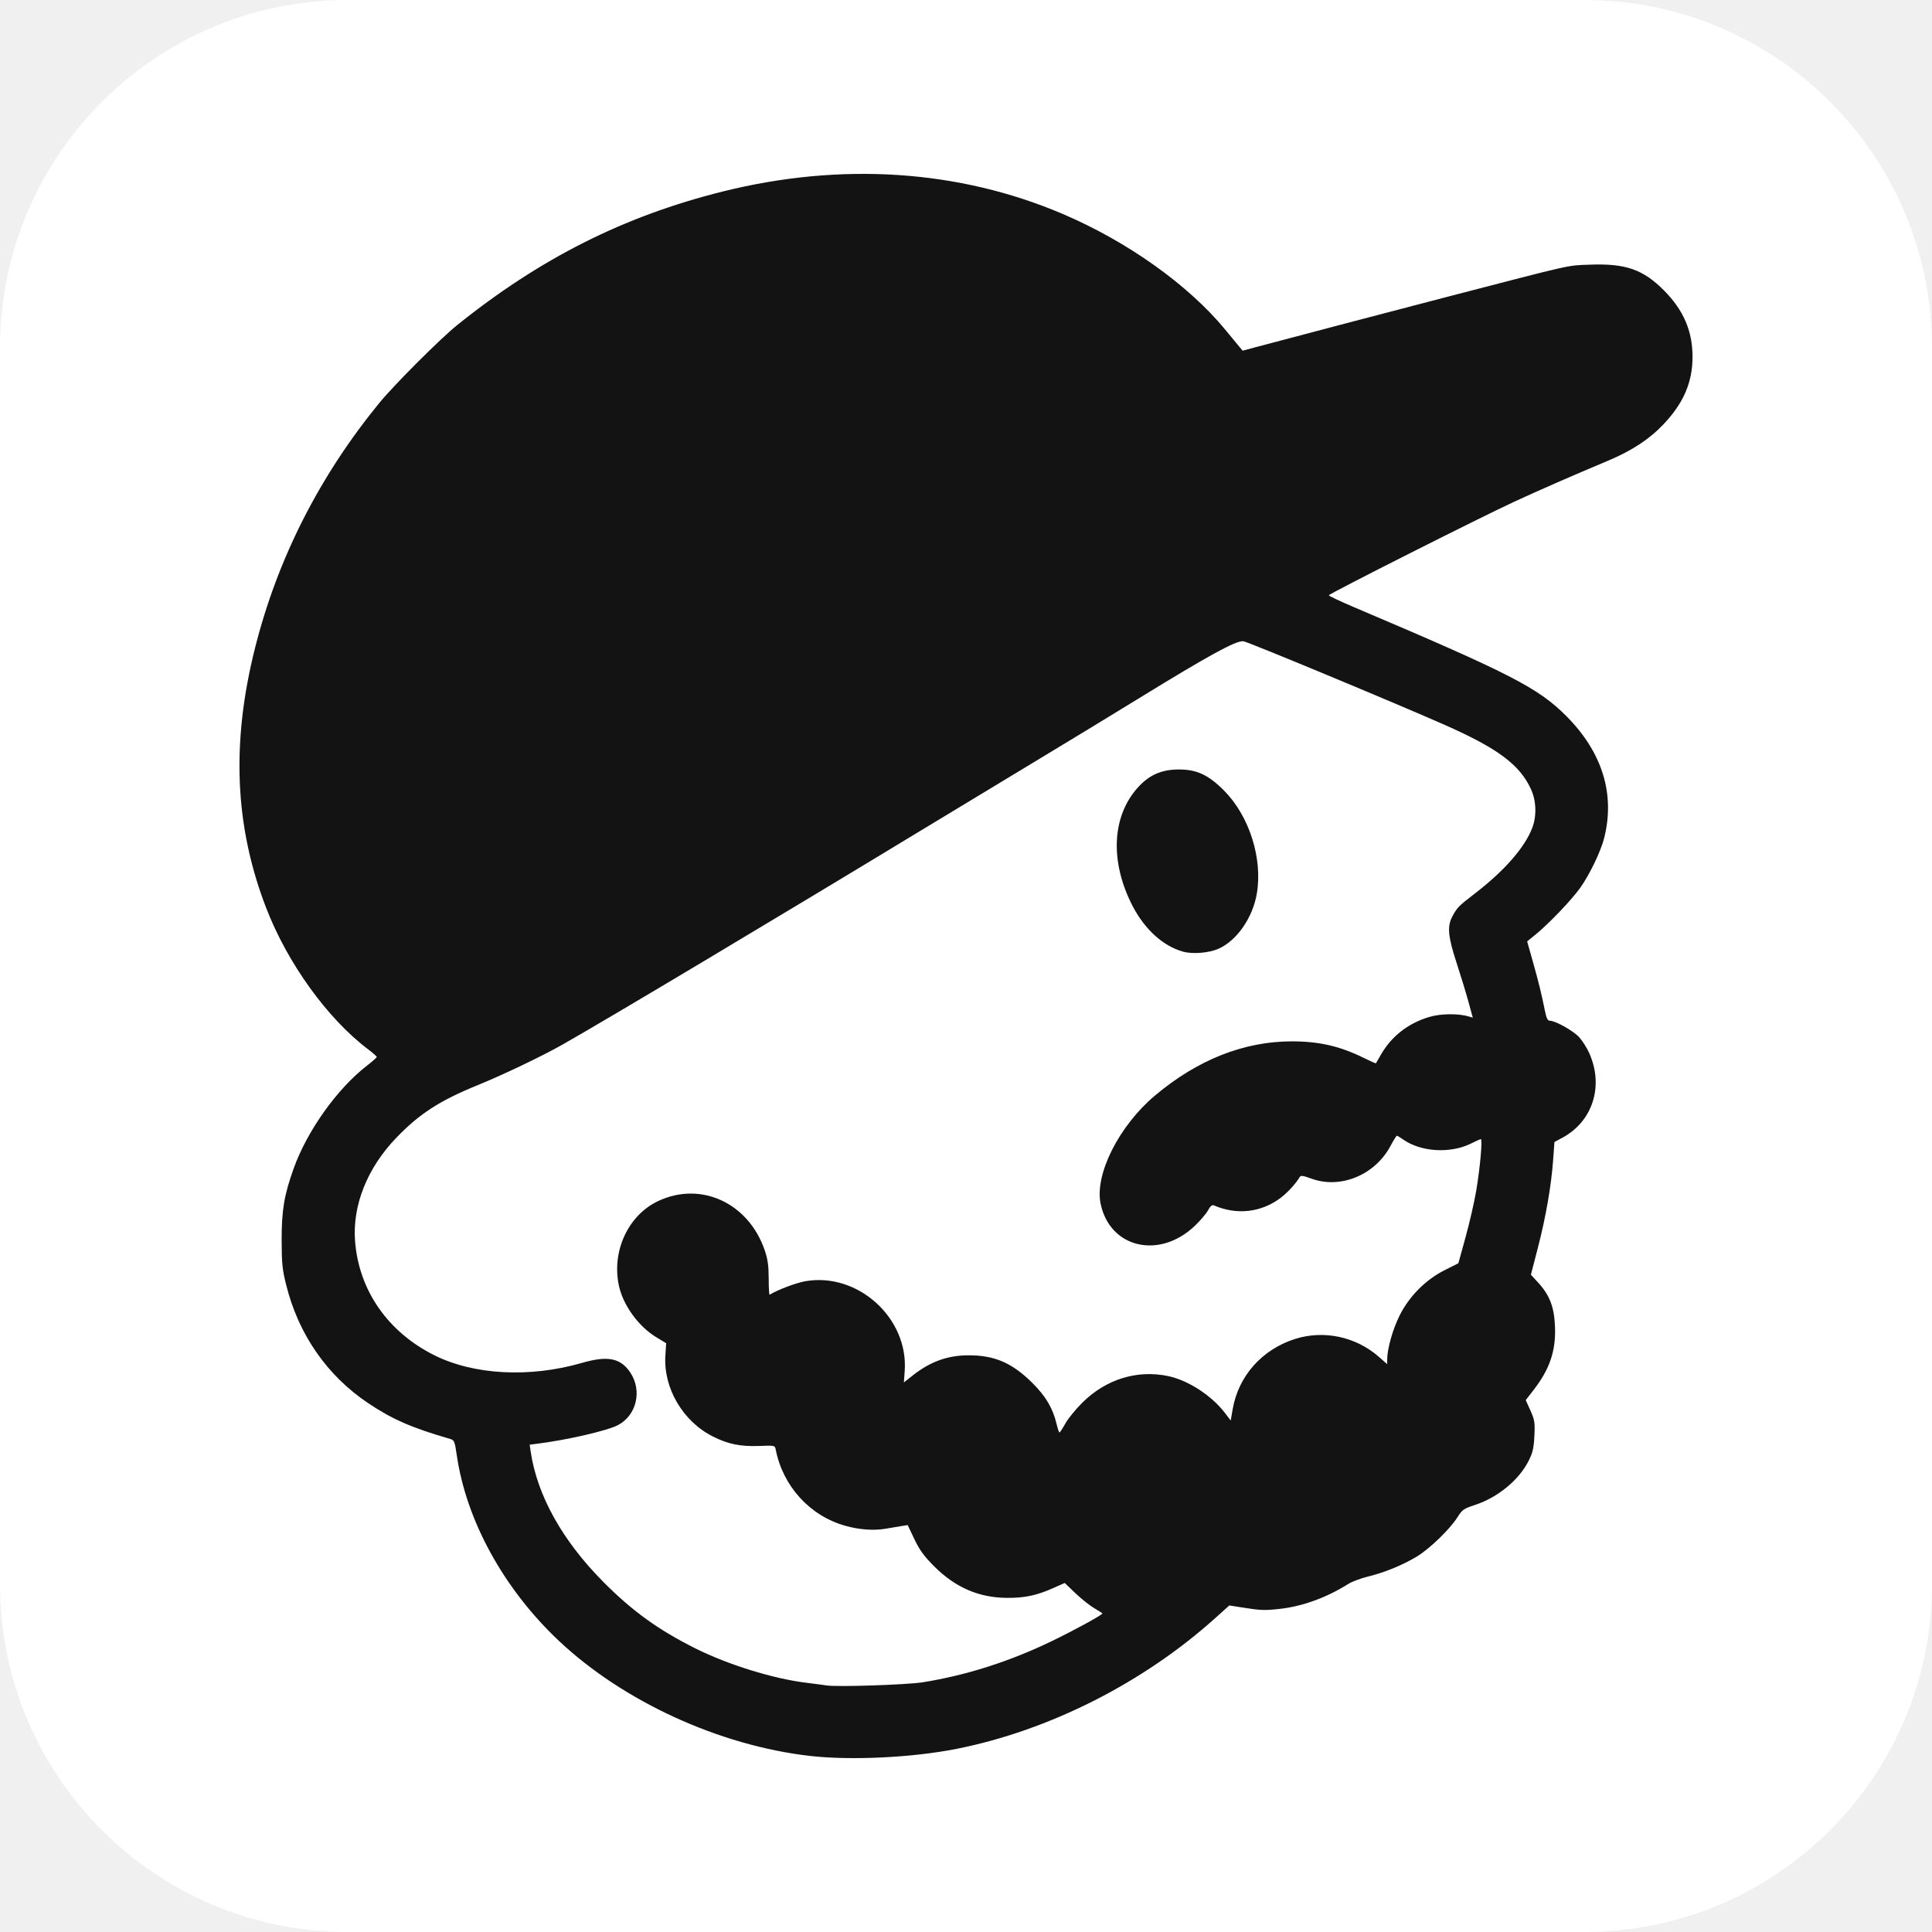
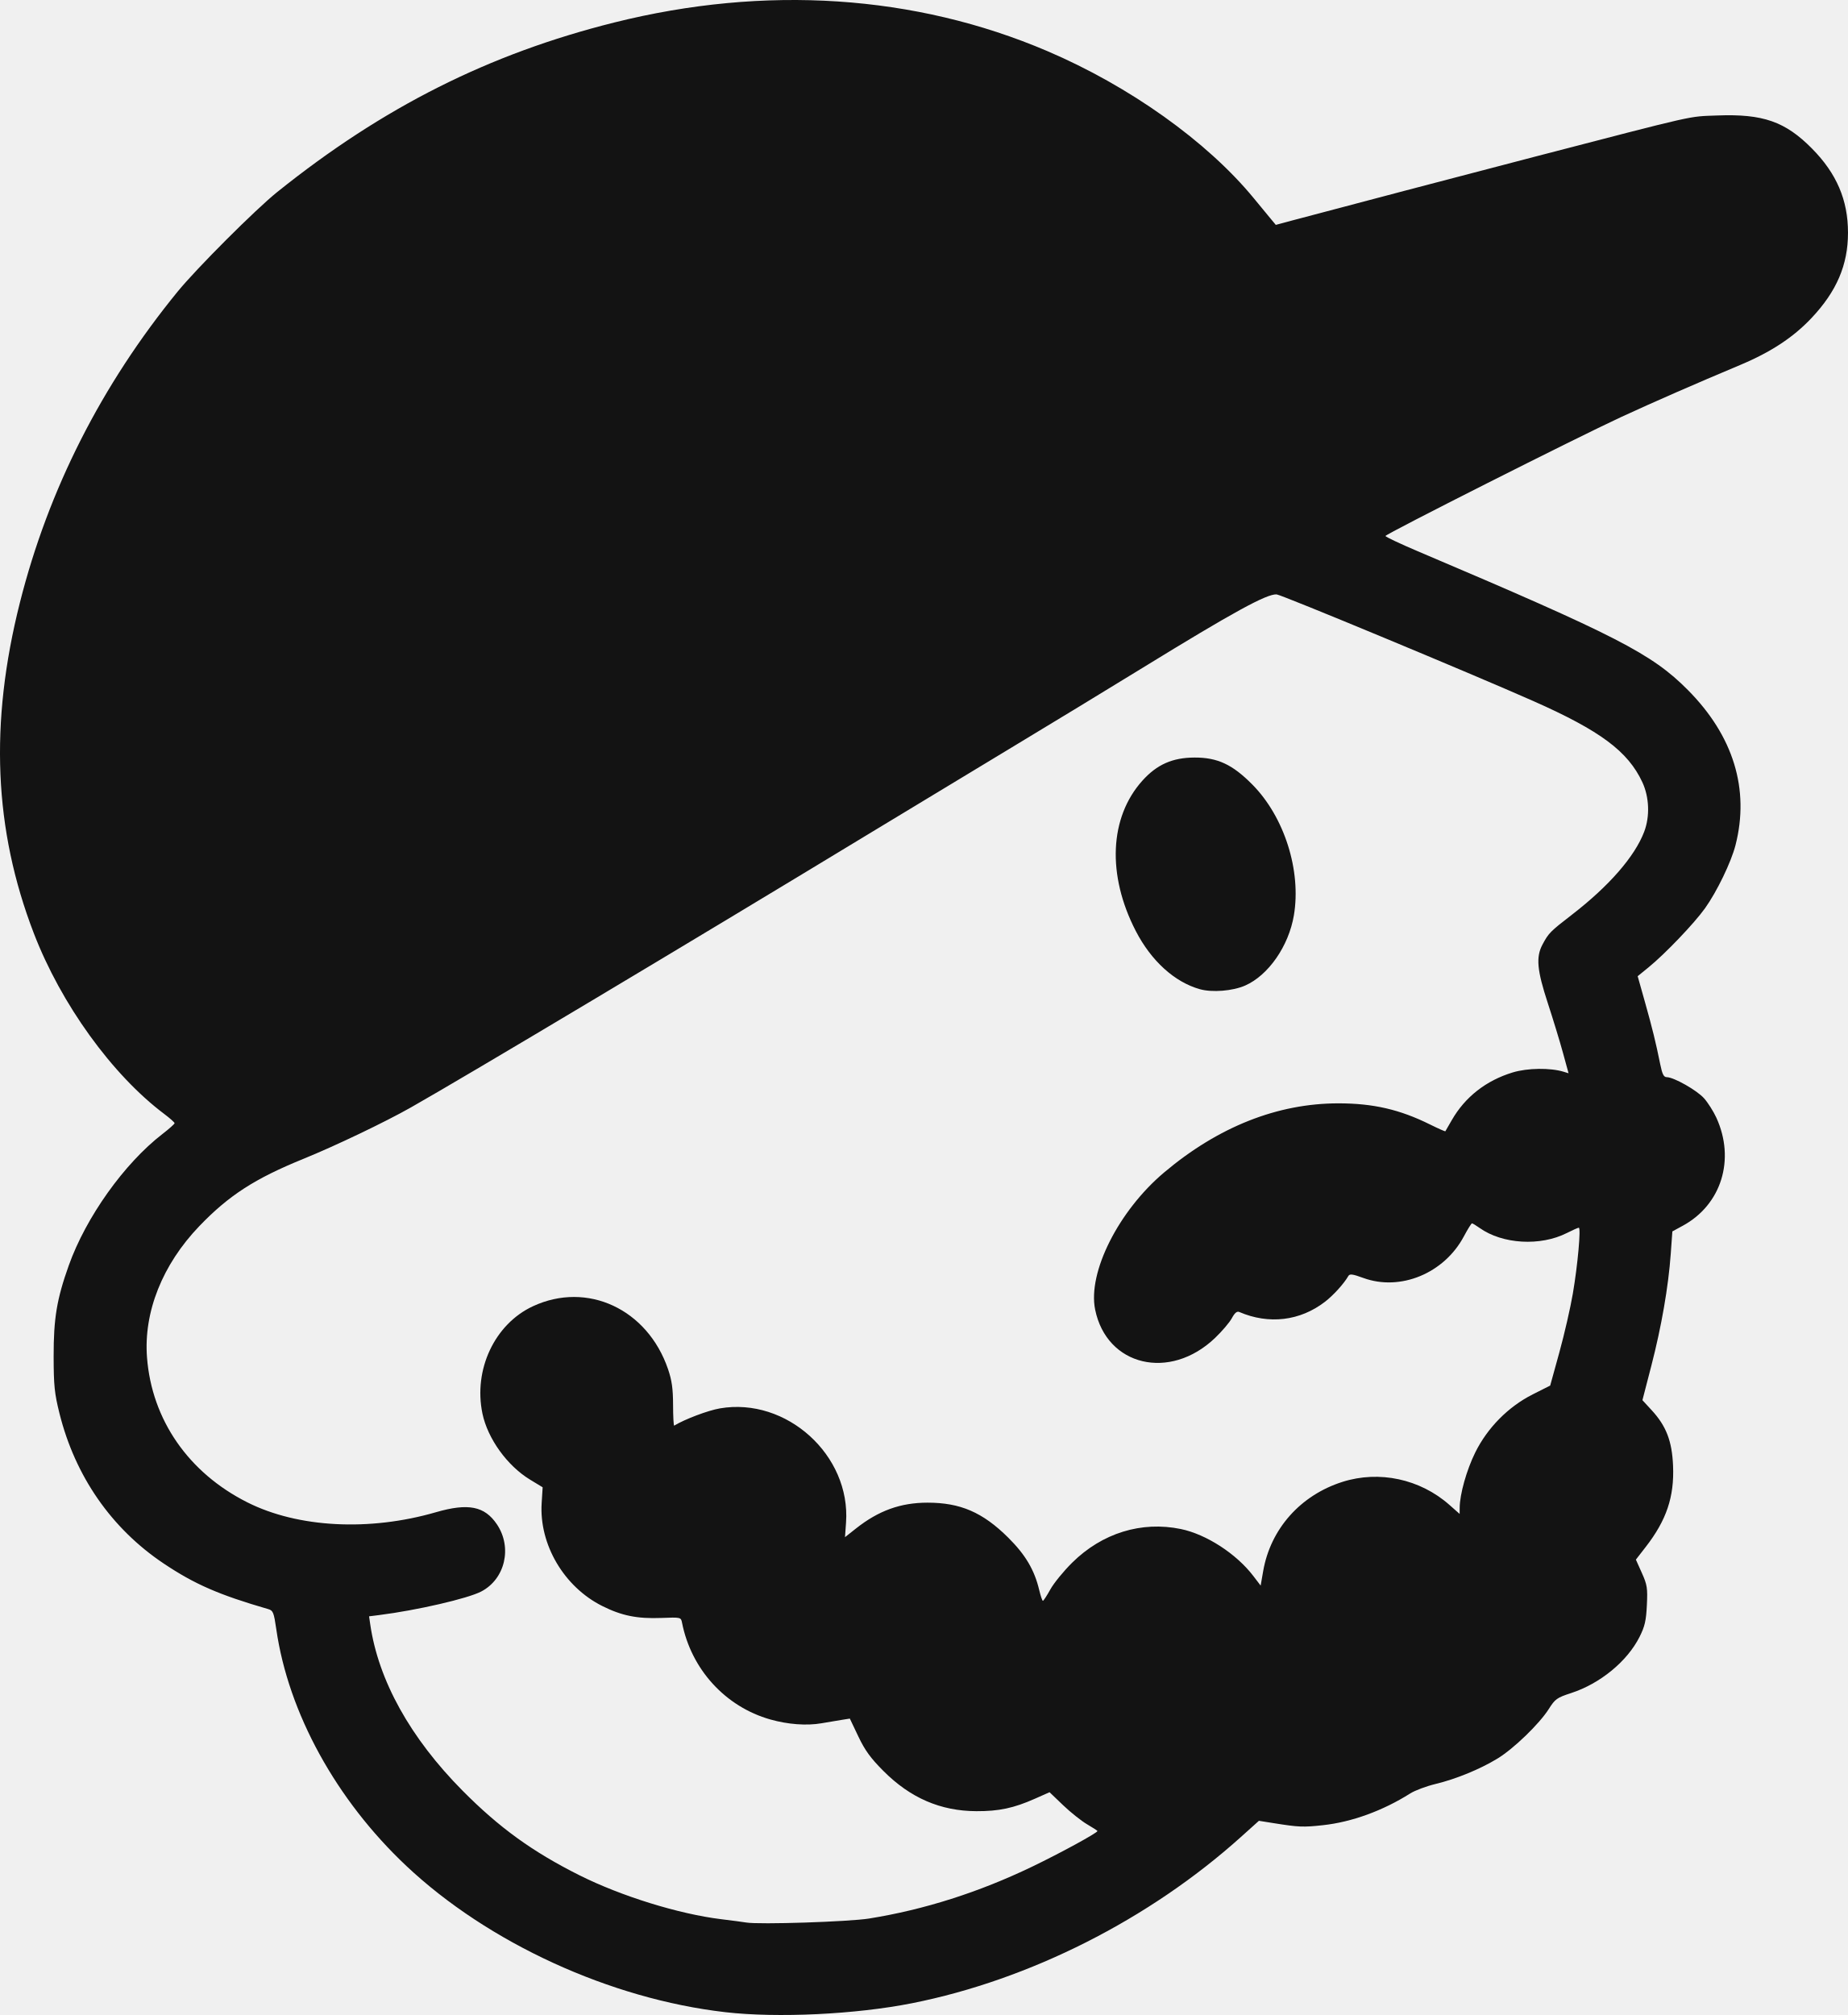
- <svg xmlns="http://www.w3.org/2000/svg" viewBox="0 0 1000 1000">
-   <rect width="1000" height="1000" rx="180" fill="#fff" />
-   <svg x="110" y="90" width="780" height="820" viewBox="0 0 900 981.25">
-     <g id="g1" transform="translate(-181.2303,-145.74)">
-       <path style="fill:#131313;fill-opacity:1;stroke-width:1.063" d="m 534.48,1125.617 c -56.002,-6.423 -115.505,-33.707 -155.388,-71.251 -34.143,-32.14 -57.42,-74.498 -63.292,-115.171 -1.187,-8.22 -1.566,-9.175 -3.914,-9.856 -24.042,-6.968 -35.838,-12.111 -50.928,-22.205 -25.423,-17.005 -43.117,-42.485 -50.76,-73.095 -2.428,-9.726 -2.819,-13.54 -2.845,-27.745 -0.034,-18.526 1.533,-27.947 7.37,-44.31 8.388,-23.518 27.039,-49.684 45.645,-64.038 3.237,-2.497 5.885,-4.858 5.885,-5.247 0,-0.389 -2.271,-2.413 -5.047,-4.498 -25.383,-19.068 -50.259,-53.543 -63.528,-88.041 -19.427,-50.509 -21.598,-102.153 -6.766,-160.94 13.911,-55.138 39.714,-106.017 76.808,-151.45 9.261,-11.343 37.921,-40.004 48.473,-48.475 51.505,-41.347 103.164,-67.337 164.164,-82.591 73.517,-18.385 146.504,-13.576 210.88,13.895 40.049,17.09 77.841,44.004 100.548,71.607 3.451,4.196 7.288,8.847 8.525,10.336 l 2.25,2.707 8.907,-2.389 c 17.125,-4.593 88.843,-23.442 117.287,-30.826 80.31,-20.849 74.367,-19.506 88.778,-20.058 22.271,-0.853 33.153,2.944 46.166,16.11 12.008,12.148 17.532,25.065 17.532,40.995 0,15.68 -5.51,28.539 -17.819,41.588 -8.851,9.382 -19.718,16.526 -34.693,22.806 -21.646,9.078 -42.448,18.175 -57.993,25.361 -21.625,9.997 -114.755,56.997 -114.755,57.912 0,0.416 7.053,3.75 15.673,7.409 96.996,41.174 114.056,49.933 131.561,67.55 22.218,22.36 30.212,48.364 23.241,75.603 -2.119,8.279 -9.025,22.577 -14.845,30.733 -5.265,7.378 -19.462,22.223 -27.54,28.797 l -5.261,4.281 3.555,12.622 c 3.612,12.822 5.244,19.471 7.47,30.436 0.948,4.668 1.684,6.11 3.12,6.11 3.468,0 14.803,6.435 18.25,10.361 1.877,2.137 4.54,6.349 5.918,9.36 9.323,20.364 2.48,42.401 -16.345,52.633 l -5.072,2.757 -0.792,10.993 c -1.154,16.015 -4.514,35.366 -9.45,54.438 l -4.337,16.755 4.463,4.841 c 7.127,7.732 9.95,15.052 10.455,27.116 0.634,15.127 -3.192,26.482 -13.316,39.52 l -4.791,6.17 2.898,6.457 c 2.607,5.808 2.853,7.386 2.455,15.709 -0.362,7.578 -1.009,10.379 -3.576,15.477 -6.006,11.929 -19.213,22.76 -33.347,27.349 -6.844,2.222 -7.762,2.876 -10.815,7.706 -4.595,7.27 -17.154,19.406 -25.036,24.194 -8.58,5.212 -20.176,9.965 -30.196,12.376 -4.437,1.068 -9.954,3.132 -12.259,4.587 -13.4,8.459 -28.507,13.951 -42.562,15.475 -9.624,1.043 -11.672,0.958 -23.978,-0.998 l -7.175,-1.141 -8.763,7.877 c -44.637,40.124 -102.907,69.574 -160.176,80.953 -27.382,5.441 -65.552,7.273 -90.916,4.364 z m 70.075,-45.616 c 26.757,-4.294 53.328,-12.745 79.281,-25.217 13.704,-6.586 31.877,-16.497 31.877,-17.385 0,-0.181 -2.271,-1.654 -5.047,-3.273 -2.776,-1.619 -8.027,-5.797 -11.669,-9.283 l -6.622,-6.339 -7.191,3.19 c -10.251,4.548 -17.509,6.09 -28.442,6.041 -17.474,-0.077 -32.153,-6.424 -45.267,-19.571 -6.257,-6.273 -9.011,-10.061 -12.219,-16.806 l -4.142,-8.708 -3.719,0.584 c -2.045,0.321 -6.588,1.084 -10.094,1.694 -7.195,1.253 -16.359,0.571 -24.914,-1.854 -21.912,-6.212 -38.536,-24.437 -43.004,-47.149 -0.517,-2.63 -0.615,-2.653 -10.008,-2.29 -11.805,0.456 -19.346,-1.065 -28.85,-5.82 -18.609,-9.31 -30.76,-29.941 -29.499,-50.085 l 0.484,-7.723 -6.152,-3.737 c -11.096,-6.74 -20.616,-19.947 -23.167,-32.137 -4.484,-21.434 5.958,-43.633 24.599,-52.292 26.448,-12.286 55.77,1.365 65.778,30.625 1.87,5.468 2.437,9.501 2.456,17.469 0.014,5.698 0.264,10.215 0.556,10.039 5.224,-3.158 16.479,-7.398 22.273,-8.392 32.417,-5.559 63.757,22.823 61.411,55.614 l -0.508,7.104 5.367,-4.242 c 10.979,-8.678 21.664,-12.54 34.755,-12.56 16.02,-0.025 26.941,4.691 39.335,16.988 8.43,8.363 12.8,15.751 15.137,25.59 0.683,2.873 1.486,5.224 1.786,5.223 0.3,-6.2e-4 1.939,-2.511 3.642,-5.578 1.703,-3.068 6.484,-8.924 10.626,-13.015 14.58,-14.403 33.709,-20.324 52.901,-16.373 12.392,2.551 27.041,12.04 35.315,22.876 l 3.566,4.67 1.23,-7.064 c 3.578,-20.545 18.164,-36.952 38.626,-43.448 17.872,-5.674 37.767,-1.405 52.01,11.16 l 5.047,4.452 0.018,-3.012 c 0.04,-6.561 3.351,-18.335 7.553,-26.858 5.943,-12.056 16.123,-22.353 28.024,-28.347 l 8.5,-4.281 4.456,-16.144 c 2.451,-8.879 5.416,-21.799 6.59,-28.711 2.37,-13.952 3.997,-32.023 2.884,-32.023 -0.396,0 -3.005,1.158 -5.798,2.574 -12.91,6.542 -31.379,5.463 -42.541,-2.485 -1.71,-1.217 -3.365,-2.213 -3.679,-2.213 -0.314,0 -2.096,2.863 -3.961,6.361 -9.588,17.988 -30.921,26.806 -48.95,20.233 -5.293,-1.93 -6.65,-2.103 -7.317,-0.934 -2.095,3.673 -7.287,9.397 -11.377,12.543 -12.151,9.346 -27.342,11.15 -41.735,4.957 -1.119,-0.481 -2.221,0.444 -3.618,3.04 -1.105,2.053 -4.789,6.383 -8.187,9.624 -22.025,21.008 -52.78,13.711 -58.386,-13.852 -3.679,-18.09 11.409,-48.058 33.619,-66.773 26.368,-22.219 55.182,-33.638 84.877,-33.638 16.904,0 29.866,2.987 44.555,10.269 4.02,1.993 7.402,3.486 7.514,3.318 0.113,-0.168 1.516,-2.595 3.12,-5.395 6.455,-11.271 16.71,-19.305 29.66,-23.238 7.241,-2.199 18.294,-2.344 24.872,-0.325 l 2.347,0.72 -2.719,-9.941 c -1.495,-5.468 -4.823,-16.374 -7.394,-24.237 -5.266,-16.103 -5.834,-22.397 -2.574,-28.514 2.974,-5.58 3.694,-6.31 14.368,-14.55 18.072,-13.953 30.608,-28.353 35.163,-40.394 2.824,-7.464 2.477,-16.812 -0.894,-24.073 -6.982,-15.04 -20.44,-25.065 -53.047,-39.517 -29.98,-13.288 -122.68,-51.804 -125.072,-51.967 -4.78,-0.325 -21.117,8.625 -65.326,35.791 -16.444,10.104 -45.199,27.592 -63.9,38.862 -18.701,11.269 -49.78,30.063 -69.066,41.764 -89.949,54.573 -196.122,118 -223.368,133.438 -12.606,7.143 -36.79,18.707 -52.364,25.039 -23.65,9.617 -36.295,17.793 -50.666,32.762 -17.953,18.7 -27.164,41.845 -25.454,63.958 2.348,30.359 20.22,56.146 48.898,70.553 24.617,12.367 59.387,14.185 91.777,4.799 15.751,-4.565 23.756,-2.983 29.724,5.872 7.604,11.284 4.009,26.675 -7.648,32.737 -6.617,3.441 -31.331,9.143 -49.631,11.451 l -4.972,0.627 0.571,3.931 c 3.963,27.298 19.524,55.32 44.968,80.98 17.877,18.028 34.058,29.735 56.933,41.191 20.283,10.158 48.343,18.856 68.98,21.382 5.26,0.644 10.758,1.373 12.219,1.621 6.298,1.067 49.969,-0.354 59.913,-1.949 z m 161.022,-452.551 c -12.324,-3.461 -23.687,-13.783 -31.211,-28.35 -14.079,-27.26 -12.842,-55.331 3.227,-73.204 7.068,-7.862 14.666,-11.227 25.402,-11.252 11.208,-0.026 18.473,3.372 28.168,13.175 15.565,15.739 23.875,41.922 20.208,63.667 -2.521,14.945 -12.406,29.196 -23.706,34.174 -6.069,2.674 -16.059,3.483 -22.088,1.79 z" id="path1" />
-     </g>
-   </svg>
+ <svg xmlns="http://www.w3.org/2000/svg" version="1.1" id="svg1" width="900" height="981.25" viewBox="0 0 900 981.25">
+   <defs id="defs1" />
+   <g id="g1" transform="translate(-181.2303,-145.74)">
+     <path style="fill:#131313;fill-opacity:1;stroke-width:1.063" d="m 534.48,1125.617 c -56.002,-6.423 -115.505,-33.707 -155.388,-71.251 -34.143,-32.14 -57.42,-74.498 -63.292,-115.171 -1.187,-8.22 -1.566,-9.175 -3.914,-9.856 -24.042,-6.968 -35.838,-12.111 -50.928,-22.205 -25.423,-17.005 -43.117,-42.485 -50.76,-73.095 -2.428,-9.726 -2.819,-13.54 -2.845,-27.745 -0.034,-18.526 1.533,-27.947 7.37,-44.31 8.388,-23.518 27.039,-49.684 45.645,-64.038 3.237,-2.497 5.885,-4.858 5.885,-5.247 0,-0.389 -2.271,-2.413 -5.047,-4.498 -25.383,-19.068 -50.259,-53.543 -63.528,-88.041 -19.427,-50.509 -21.598,-102.153 -6.766,-160.94 13.911,-55.138 39.714,-106.017 76.808,-151.45 9.261,-11.343 37.921,-40.004 48.473,-48.475 51.505,-41.347 103.164,-67.337 164.164,-82.591 73.517,-18.385 146.504,-13.576 210.88,13.895 40.049,17.09 77.841,44.004 100.548,71.607 3.451,4.196 7.288,8.847 8.525,10.336 l 2.25,2.707 8.907,-2.389 c 17.125,-4.593 88.843,-23.442 117.287,-30.826 80.31,-20.849 74.367,-19.506 88.778,-20.058 22.271,-0.853 33.153,2.944 46.166,16.11 12.008,12.148 17.532,25.065 17.532,40.995 0,15.68 -5.51,28.539 -17.819,41.588 -8.851,9.382 -19.718,16.526 -34.693,22.806 -21.646,9.078 -42.448,18.175 -57.993,25.361 -21.625,9.997 -114.755,56.997 -114.755,57.912 0,0.416 7.053,3.75 15.673,7.409 96.996,41.174 114.056,49.933 131.561,67.55 22.218,22.36 30.212,48.364 23.241,75.603 -2.119,8.279 -9.025,22.577 -14.845,30.733 -5.265,7.378 -19.462,22.223 -27.54,28.797 l -5.261,4.281 3.555,12.622 c 3.612,12.822 5.244,19.471 7.47,30.436 0.948,4.668 1.684,6.11 3.12,6.11 3.468,0 14.803,6.435 18.25,10.361 1.877,2.137 4.54,6.349 5.918,9.36 9.323,20.364 2.48,42.401 -16.345,52.633 l -5.072,2.757 -0.792,10.993 c -1.154,16.015 -4.514,35.366 -9.45,54.438 l -4.337,16.755 4.463,4.841 c 7.127,7.732 9.95,15.052 10.455,27.116 0.634,15.127 -3.192,26.482 -13.316,39.52 l -4.791,6.17 2.898,6.457 c 2.607,5.808 2.853,7.386 2.455,15.709 -0.362,7.578 -1.009,10.379 -3.576,15.477 -6.006,11.929 -19.213,22.76 -33.347,27.349 -6.844,2.222 -7.762,2.876 -10.815,7.706 -4.595,7.27 -17.154,19.406 -25.036,24.194 -8.58,5.212 -20.176,9.965 -30.196,12.376 -4.437,1.068 -9.954,3.132 -12.259,4.587 -13.4,8.459 -28.507,13.951 -42.562,15.475 -9.624,1.043 -11.672,0.958 -23.978,-0.998 l -7.175,-1.141 -8.763,7.877 c -44.637,40.124 -102.907,69.574 -160.176,80.953 -27.382,5.441 -65.552,7.273 -90.916,4.364 z m 70.075,-45.616 c 26.757,-4.294 53.328,-12.745 79.281,-25.217 13.704,-6.586 31.877,-16.497 31.877,-17.385 0,-0.181 -2.271,-1.654 -5.047,-3.273 -2.776,-1.619 -8.027,-5.797 -11.669,-9.283 l -6.622,-6.339 -7.191,3.19 c -10.251,4.548 -17.509,6.09 -28.442,6.041 -17.474,-0.077 -32.153,-6.424 -45.267,-19.571 -6.257,-6.273 -9.011,-10.061 -12.219,-16.806 l -4.142,-8.708 -3.719,0.584 c -2.045,0.321 -6.588,1.084 -10.094,1.694 -7.195,1.253 -16.359,0.571 -24.914,-1.854 -21.912,-6.212 -38.536,-24.437 -43.004,-47.149 -0.517,-2.63 -0.615,-2.653 -10.008,-2.29 -11.805,0.456 -19.346,-1.065 -28.85,-5.82 -18.609,-9.31 -30.76,-29.941 -29.499,-50.085 l 0.484,-7.723 -6.152,-3.737 c -11.096,-6.74 -20.616,-19.947 -23.167,-32.137 -4.484,-21.434 5.958,-43.633 24.599,-52.292 26.448,-12.286 55.77,1.365 65.778,30.625 1.87,5.468 2.437,9.501 2.456,17.469 0.014,5.698 0.264,10.215 0.556,10.039 5.224,-3.158 16.479,-7.398 22.273,-8.392 32.417,-5.559 63.757,22.823 61.411,55.614 l -0.508,7.104 5.367,-4.242 c 10.979,-8.678 21.664,-12.54 34.755,-12.56 16.02,-0.025 26.941,4.691 39.335,16.988 8.43,8.363 12.8,15.751 15.137,25.59 0.683,2.873 1.486,5.224 1.786,5.223 0.3,-6.2e-4 1.939,-2.511 3.642,-5.578 1.703,-3.068 6.484,-8.924 10.626,-13.015 14.58,-14.403 33.709,-20.324 52.901,-16.373 12.392,2.551 27.041,12.04 35.315,22.876 l 3.566,4.67 1.23,-7.064 c 3.578,-20.545 18.164,-36.952 38.626,-43.448 17.872,-5.674 37.767,-1.405 52.01,11.16 l 5.047,4.452 0.018,-3.012 c 0.04,-6.561 3.351,-18.335 7.553,-26.858 5.943,-12.056 16.123,-22.353 28.024,-28.347 l 8.5,-4.281 4.456,-16.144 c 2.451,-8.879 5.416,-21.799 6.59,-28.711 2.37,-13.952 3.997,-32.023 2.884,-32.023 -0.396,0 -3.005,1.158 -5.798,2.574 -12.91,6.542 -31.379,5.463 -42.541,-2.485 -1.71,-1.217 -3.365,-2.213 -3.679,-2.213 -0.314,0 -2.096,2.863 -3.961,6.361 -9.588,17.988 -30.921,26.806 -48.95,20.233 -5.293,-1.93 -6.65,-2.103 -7.317,-0.934 -2.095,3.673 -7.287,9.397 -11.377,12.543 -12.151,9.346 -27.342,11.15 -41.735,4.957 -1.119,-0.481 -2.221,0.444 -3.618,3.04 -1.105,2.053 -4.789,6.383 -8.187,9.624 -22.025,21.008 -52.78,13.711 -58.386,-13.852 -3.679,-18.09 11.409,-48.058 33.619,-66.773 26.368,-22.219 55.182,-33.638 84.877,-33.638 16.904,0 29.866,2.987 44.555,10.269 4.02,1.993 7.402,3.486 7.514,3.318 0.113,-0.168 1.516,-2.595 3.12,-5.395 6.455,-11.271 16.71,-19.305 29.66,-23.238 7.241,-2.199 18.294,-2.344 24.872,-0.325 l 2.347,0.72 -2.719,-9.941 c -1.495,-5.468 -4.823,-16.374 -7.394,-24.237 -5.266,-16.103 -5.834,-22.397 -2.574,-28.514 2.974,-5.58 3.694,-6.31 14.368,-14.55 18.072,-13.953 30.608,-28.353 35.163,-40.394 2.824,-7.464 2.477,-16.812 -0.894,-24.073 -6.982,-15.04 -20.44,-25.065 -53.047,-39.517 -29.98,-13.288 -122.68,-51.804 -125.072,-51.967 -4.78,-0.325 -21.117,8.625 -65.326,35.791 -16.444,10.104 -45.199,27.592 -63.9,38.862 -18.701,11.269 -49.78,30.063 -69.066,41.764 -89.949,54.573 -196.122,118 -223.368,133.438 -12.606,7.143 -36.79,18.707 -52.364,25.039 -23.65,9.617 -36.295,17.793 -50.666,32.762 -17.953,18.7 -27.164,41.845 -25.454,63.958 2.348,30.359 20.22,56.146 48.898,70.553 24.617,12.367 59.387,14.185 91.777,4.799 15.751,-4.565 23.756,-2.983 29.724,5.872 7.604,11.284 4.009,26.675 -7.648,32.737 -6.617,3.441 -31.331,9.143 -49.631,11.451 l -4.972,0.627 0.571,3.931 c 3.963,27.298 19.524,55.32 44.968,80.98 17.877,18.028 34.058,29.735 56.933,41.191 20.283,10.158 48.343,18.856 68.98,21.382 5.26,0.644 10.758,1.373 12.219,1.621 6.298,1.067 49.969,-0.354 59.913,-1.949 z m 161.022,-452.551 c -12.324,-3.461 -23.687,-13.783 -31.211,-28.35 -14.079,-27.26 -12.842,-55.331 3.227,-73.204 7.068,-7.862 14.666,-11.227 25.402,-11.252 11.208,-0.026 18.473,3.372 28.168,13.175 15.565,15.739 23.875,41.922 20.208,63.667 -2.521,14.945 -12.406,29.196 -23.706,34.174 -6.069,2.674 -16.059,3.483 -22.088,1.79 z" id="path1" />
+   </g>
</svg>
